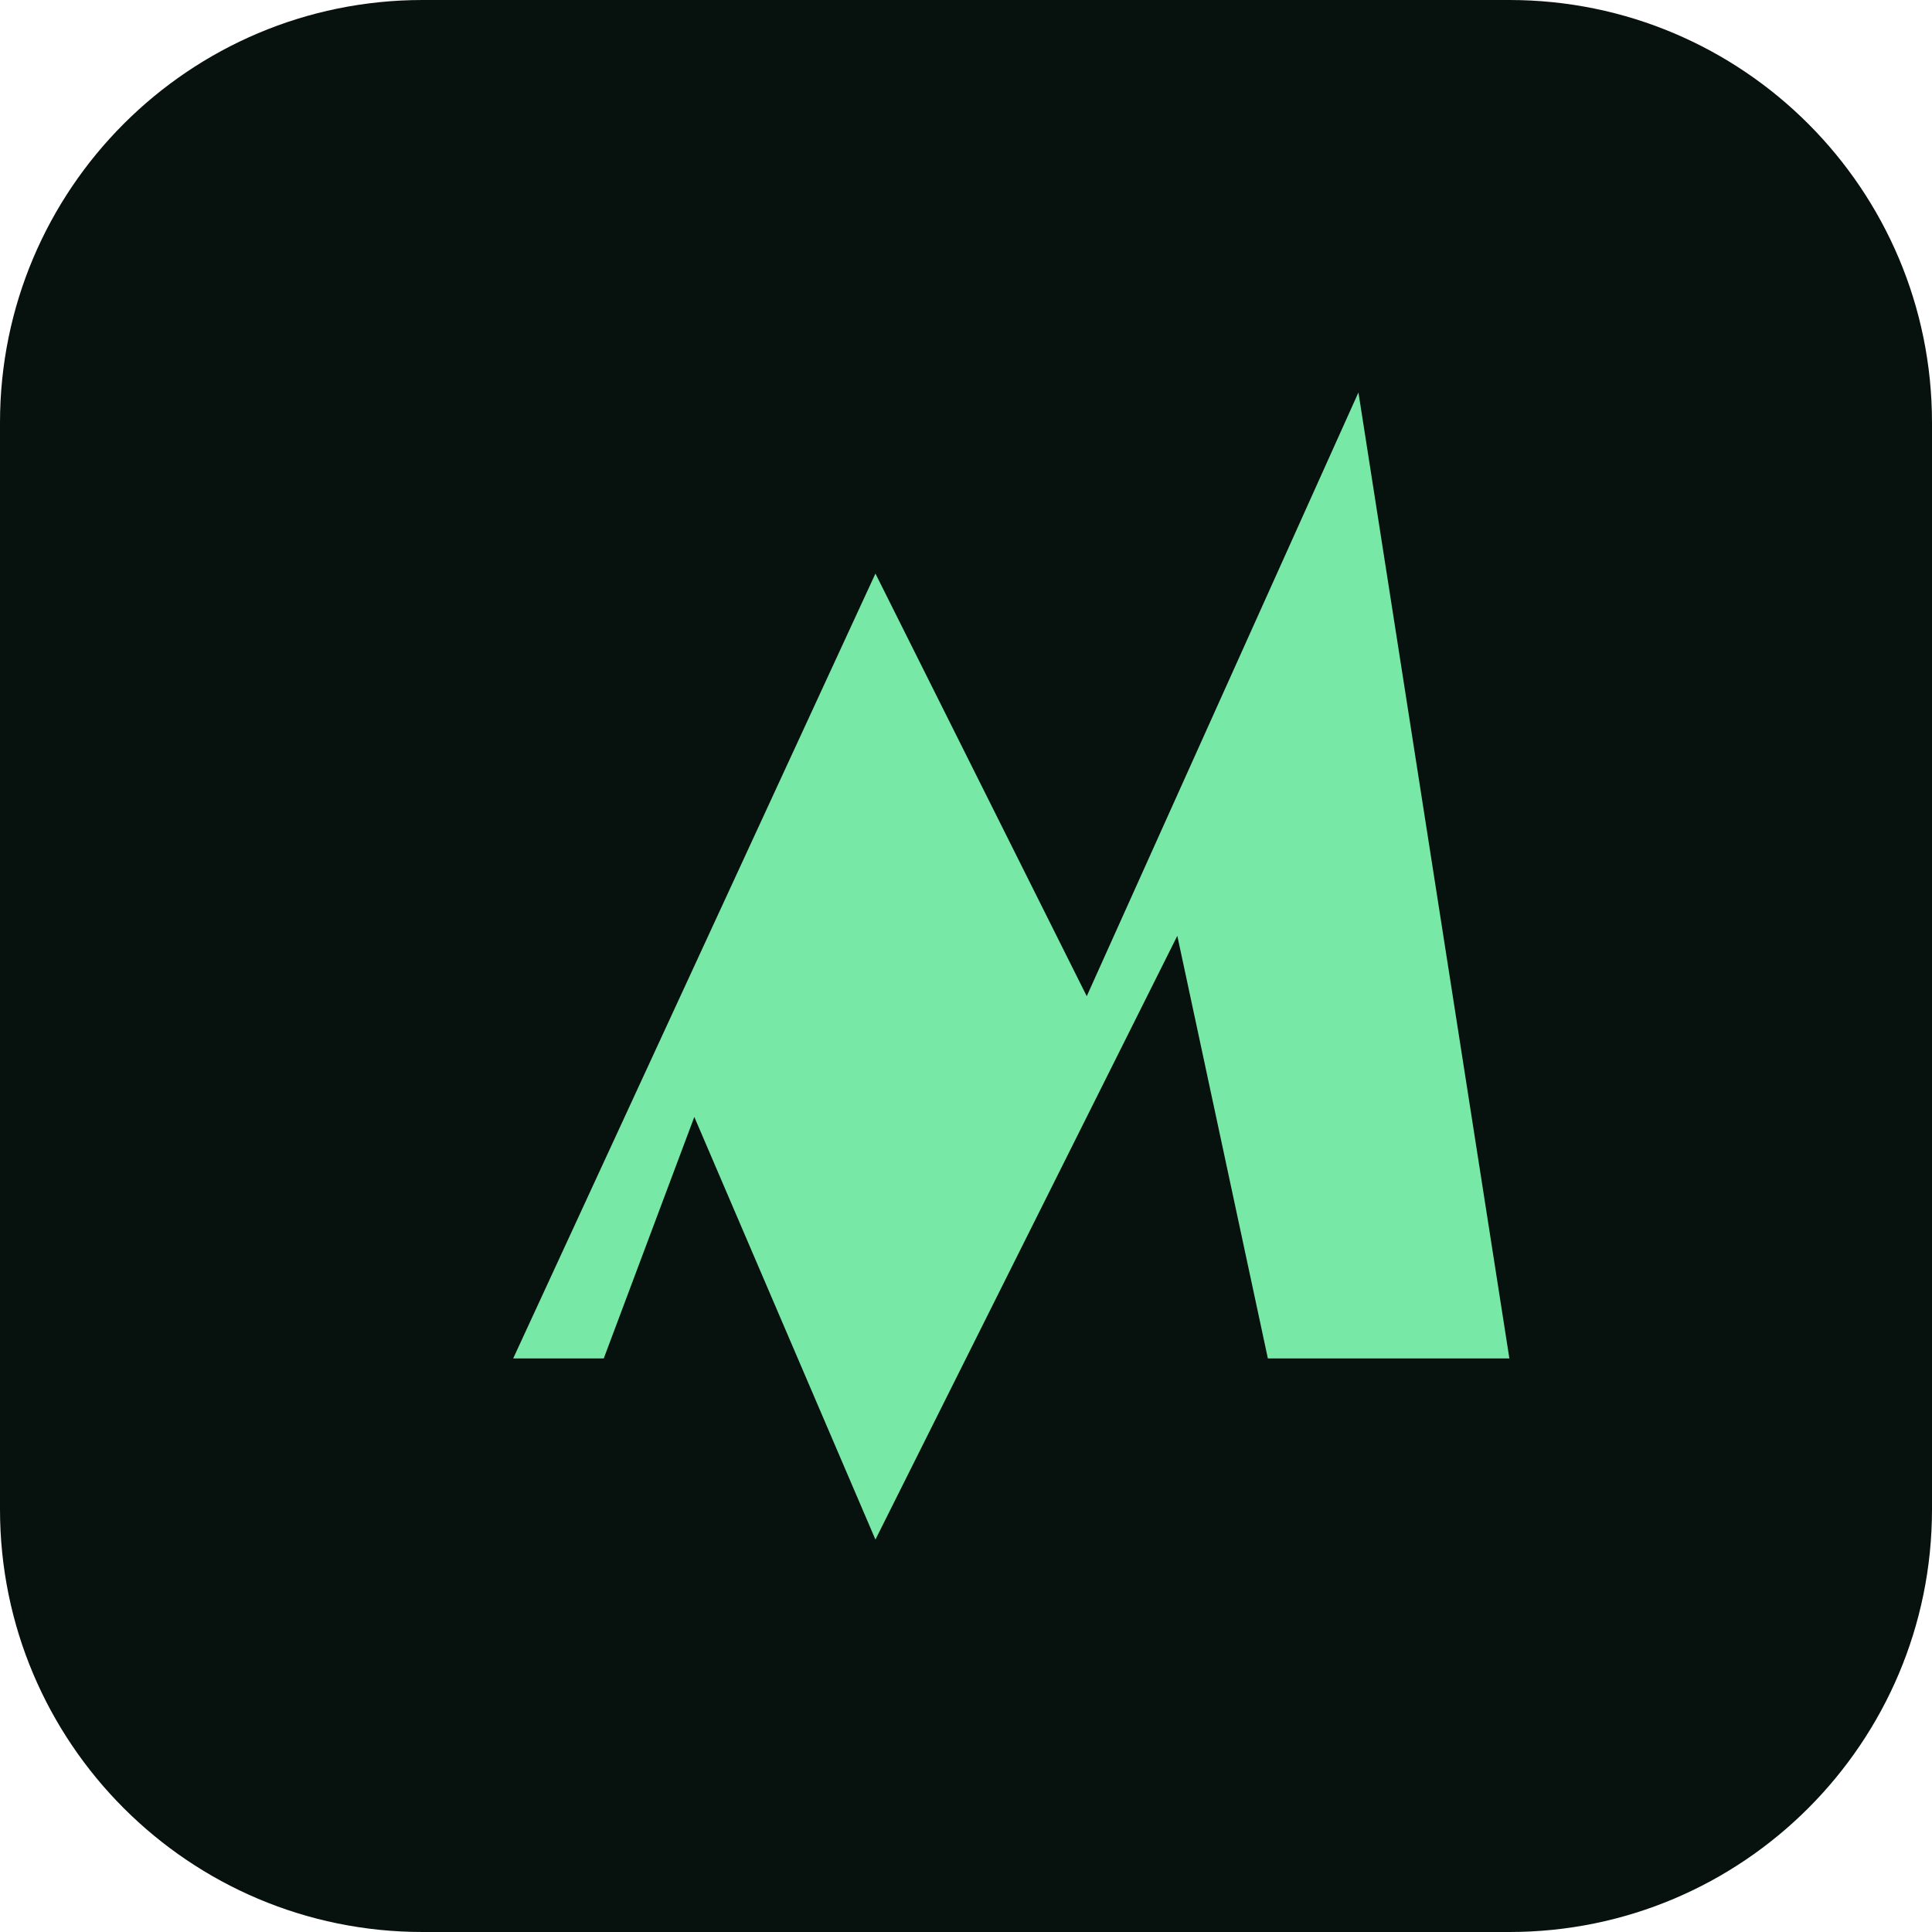
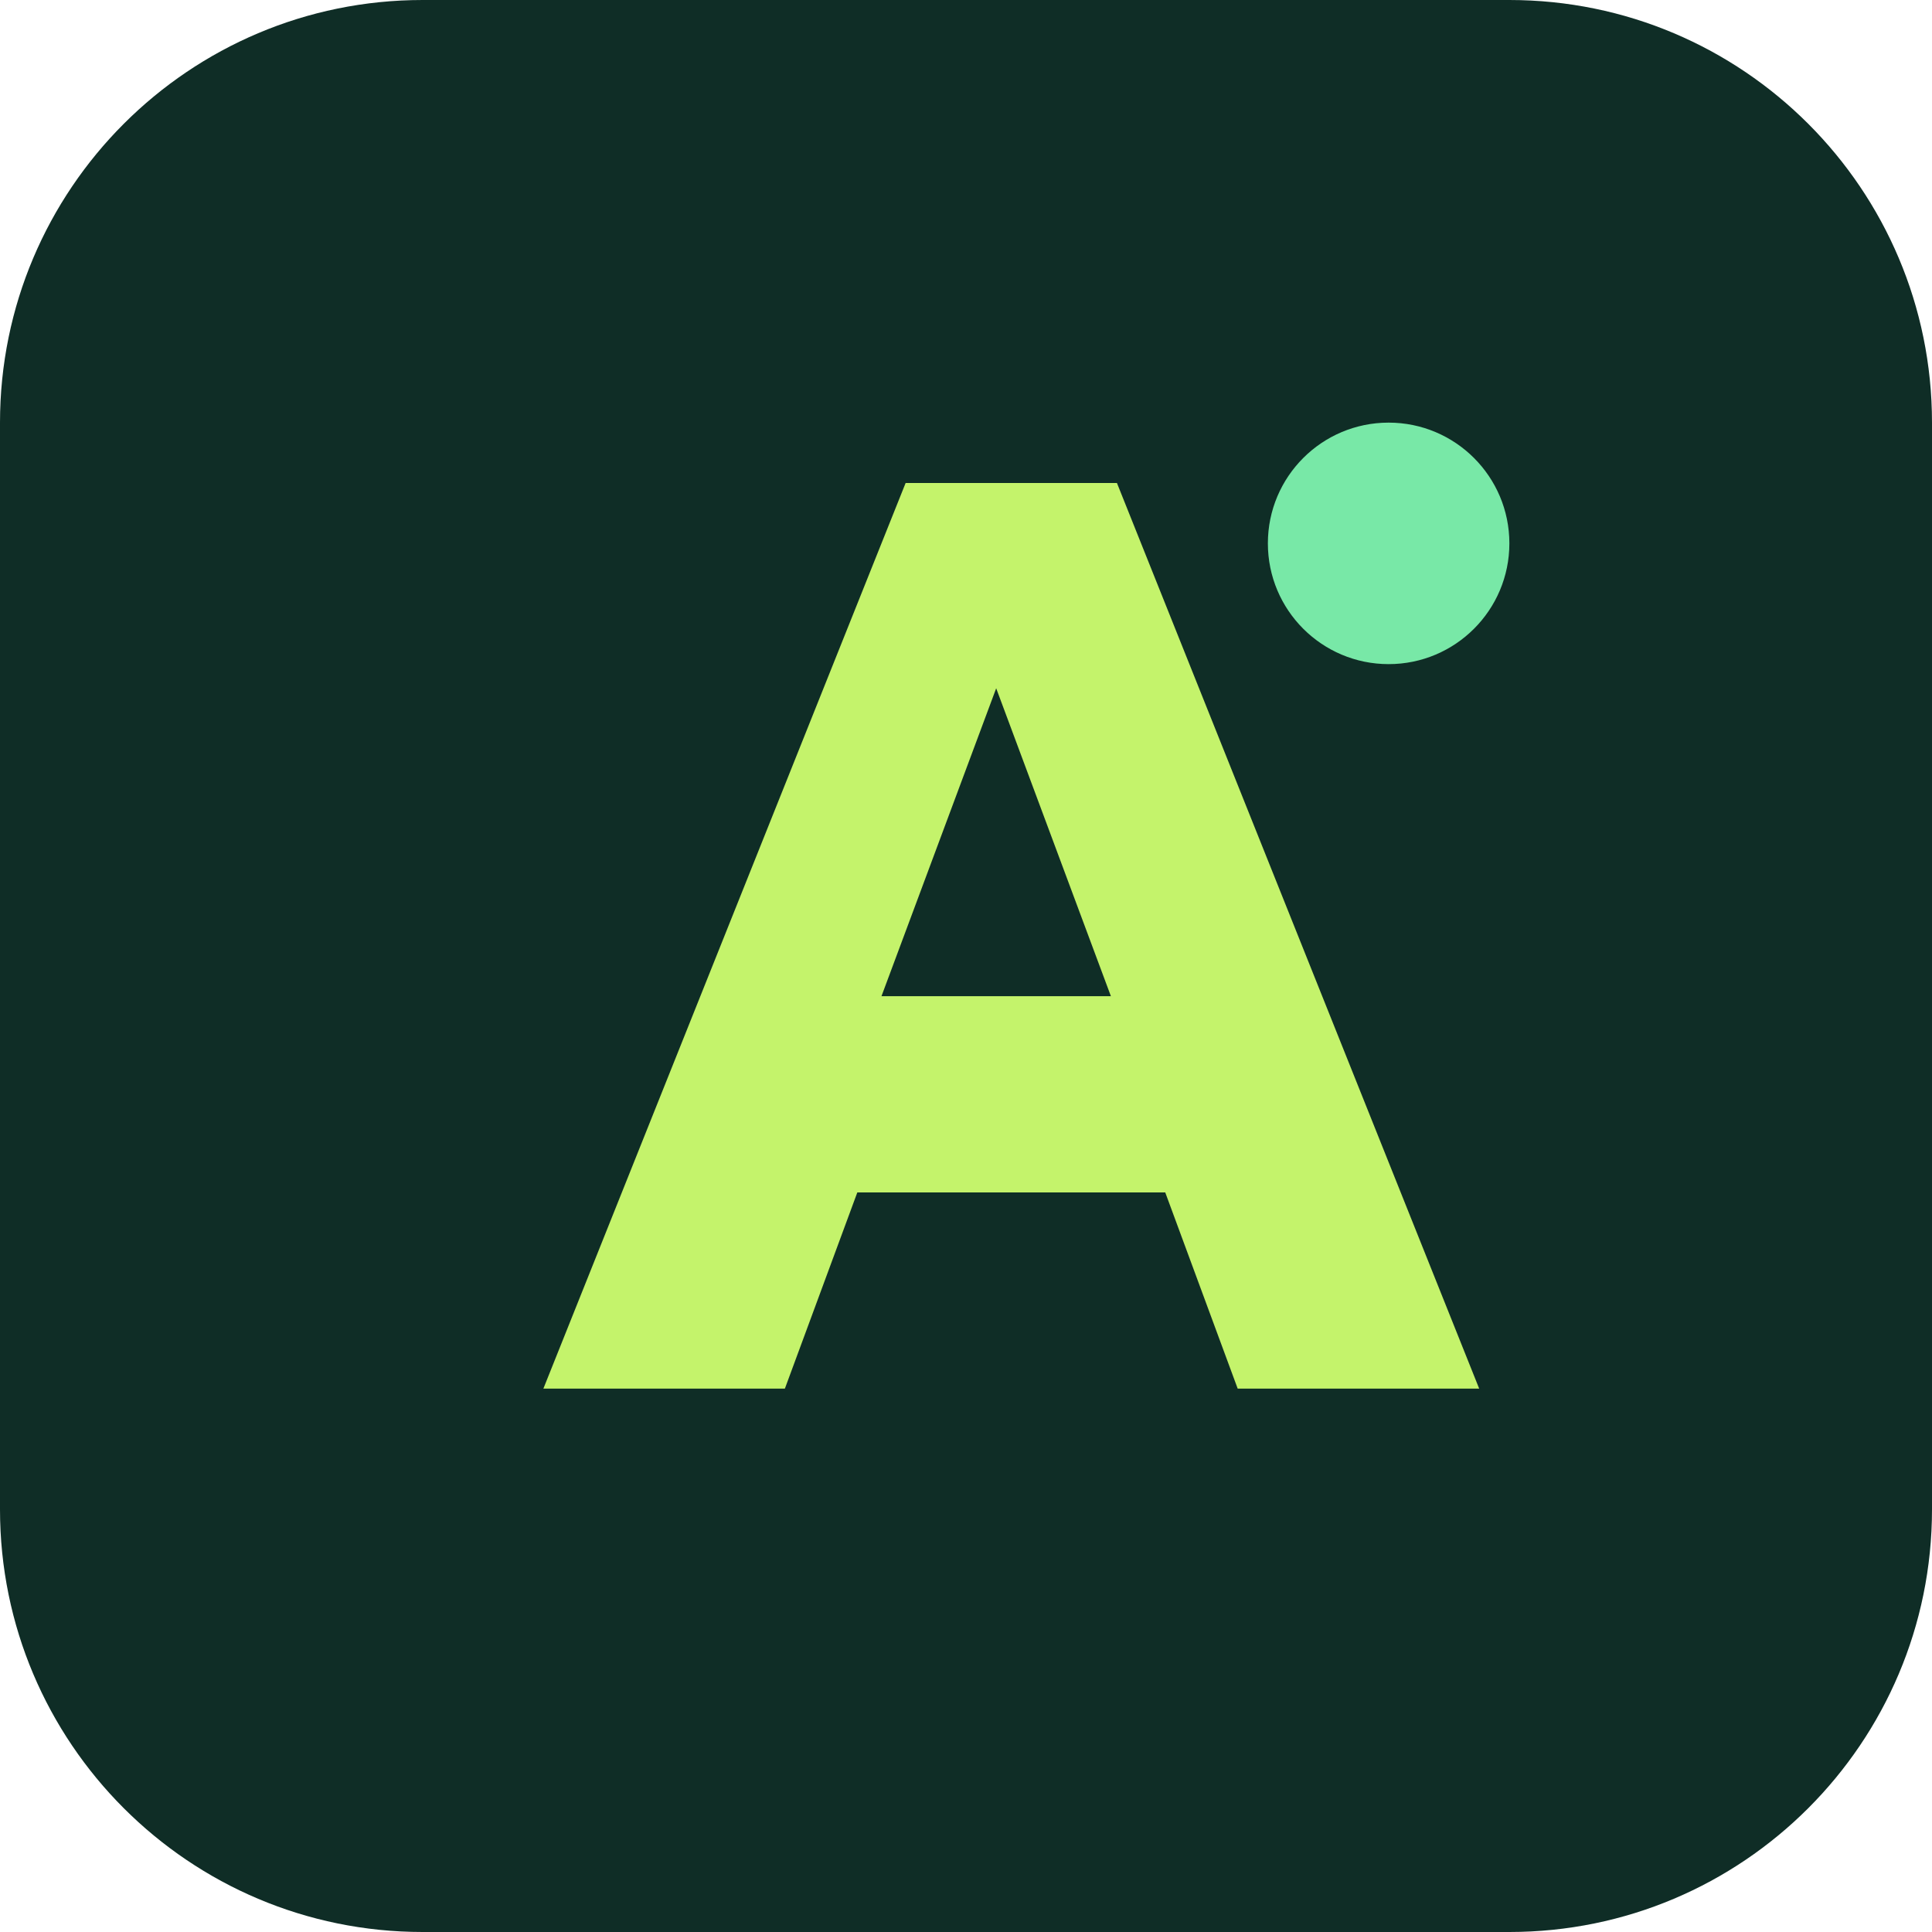
- <svg xmlns="http://www.w3.org/2000/svg" viewBox="0 0 64 64" role="img" aria-label="ABoss">
-   <rect width="64" height="64" rx="14" fill="#07120f" />
-   <path d="M17 45 29 19l7 14 9-20 5 32h-8l-3-14-10 20-6-14-3 8Z" fill="#78e8a7" />
+ <svg xmlns="http://www.w3.org/2000/svg" viewBox="0 0 64 64" role="img" aria-label="Aleya Invoicing">
+   <rect width="64" height="64" rx="14" fill="#0f2d26" />
+   <path d="M18 46 30 16h7l12 30h-8l-2.4-6.5H28.4L26 46H18Zm11.2-13h7.6L33 22.8 29.2 33Z" fill="#c4f36b" />
+   <circle cx="46" cy="18" r="4" fill="#78e8a7" />
</svg>
